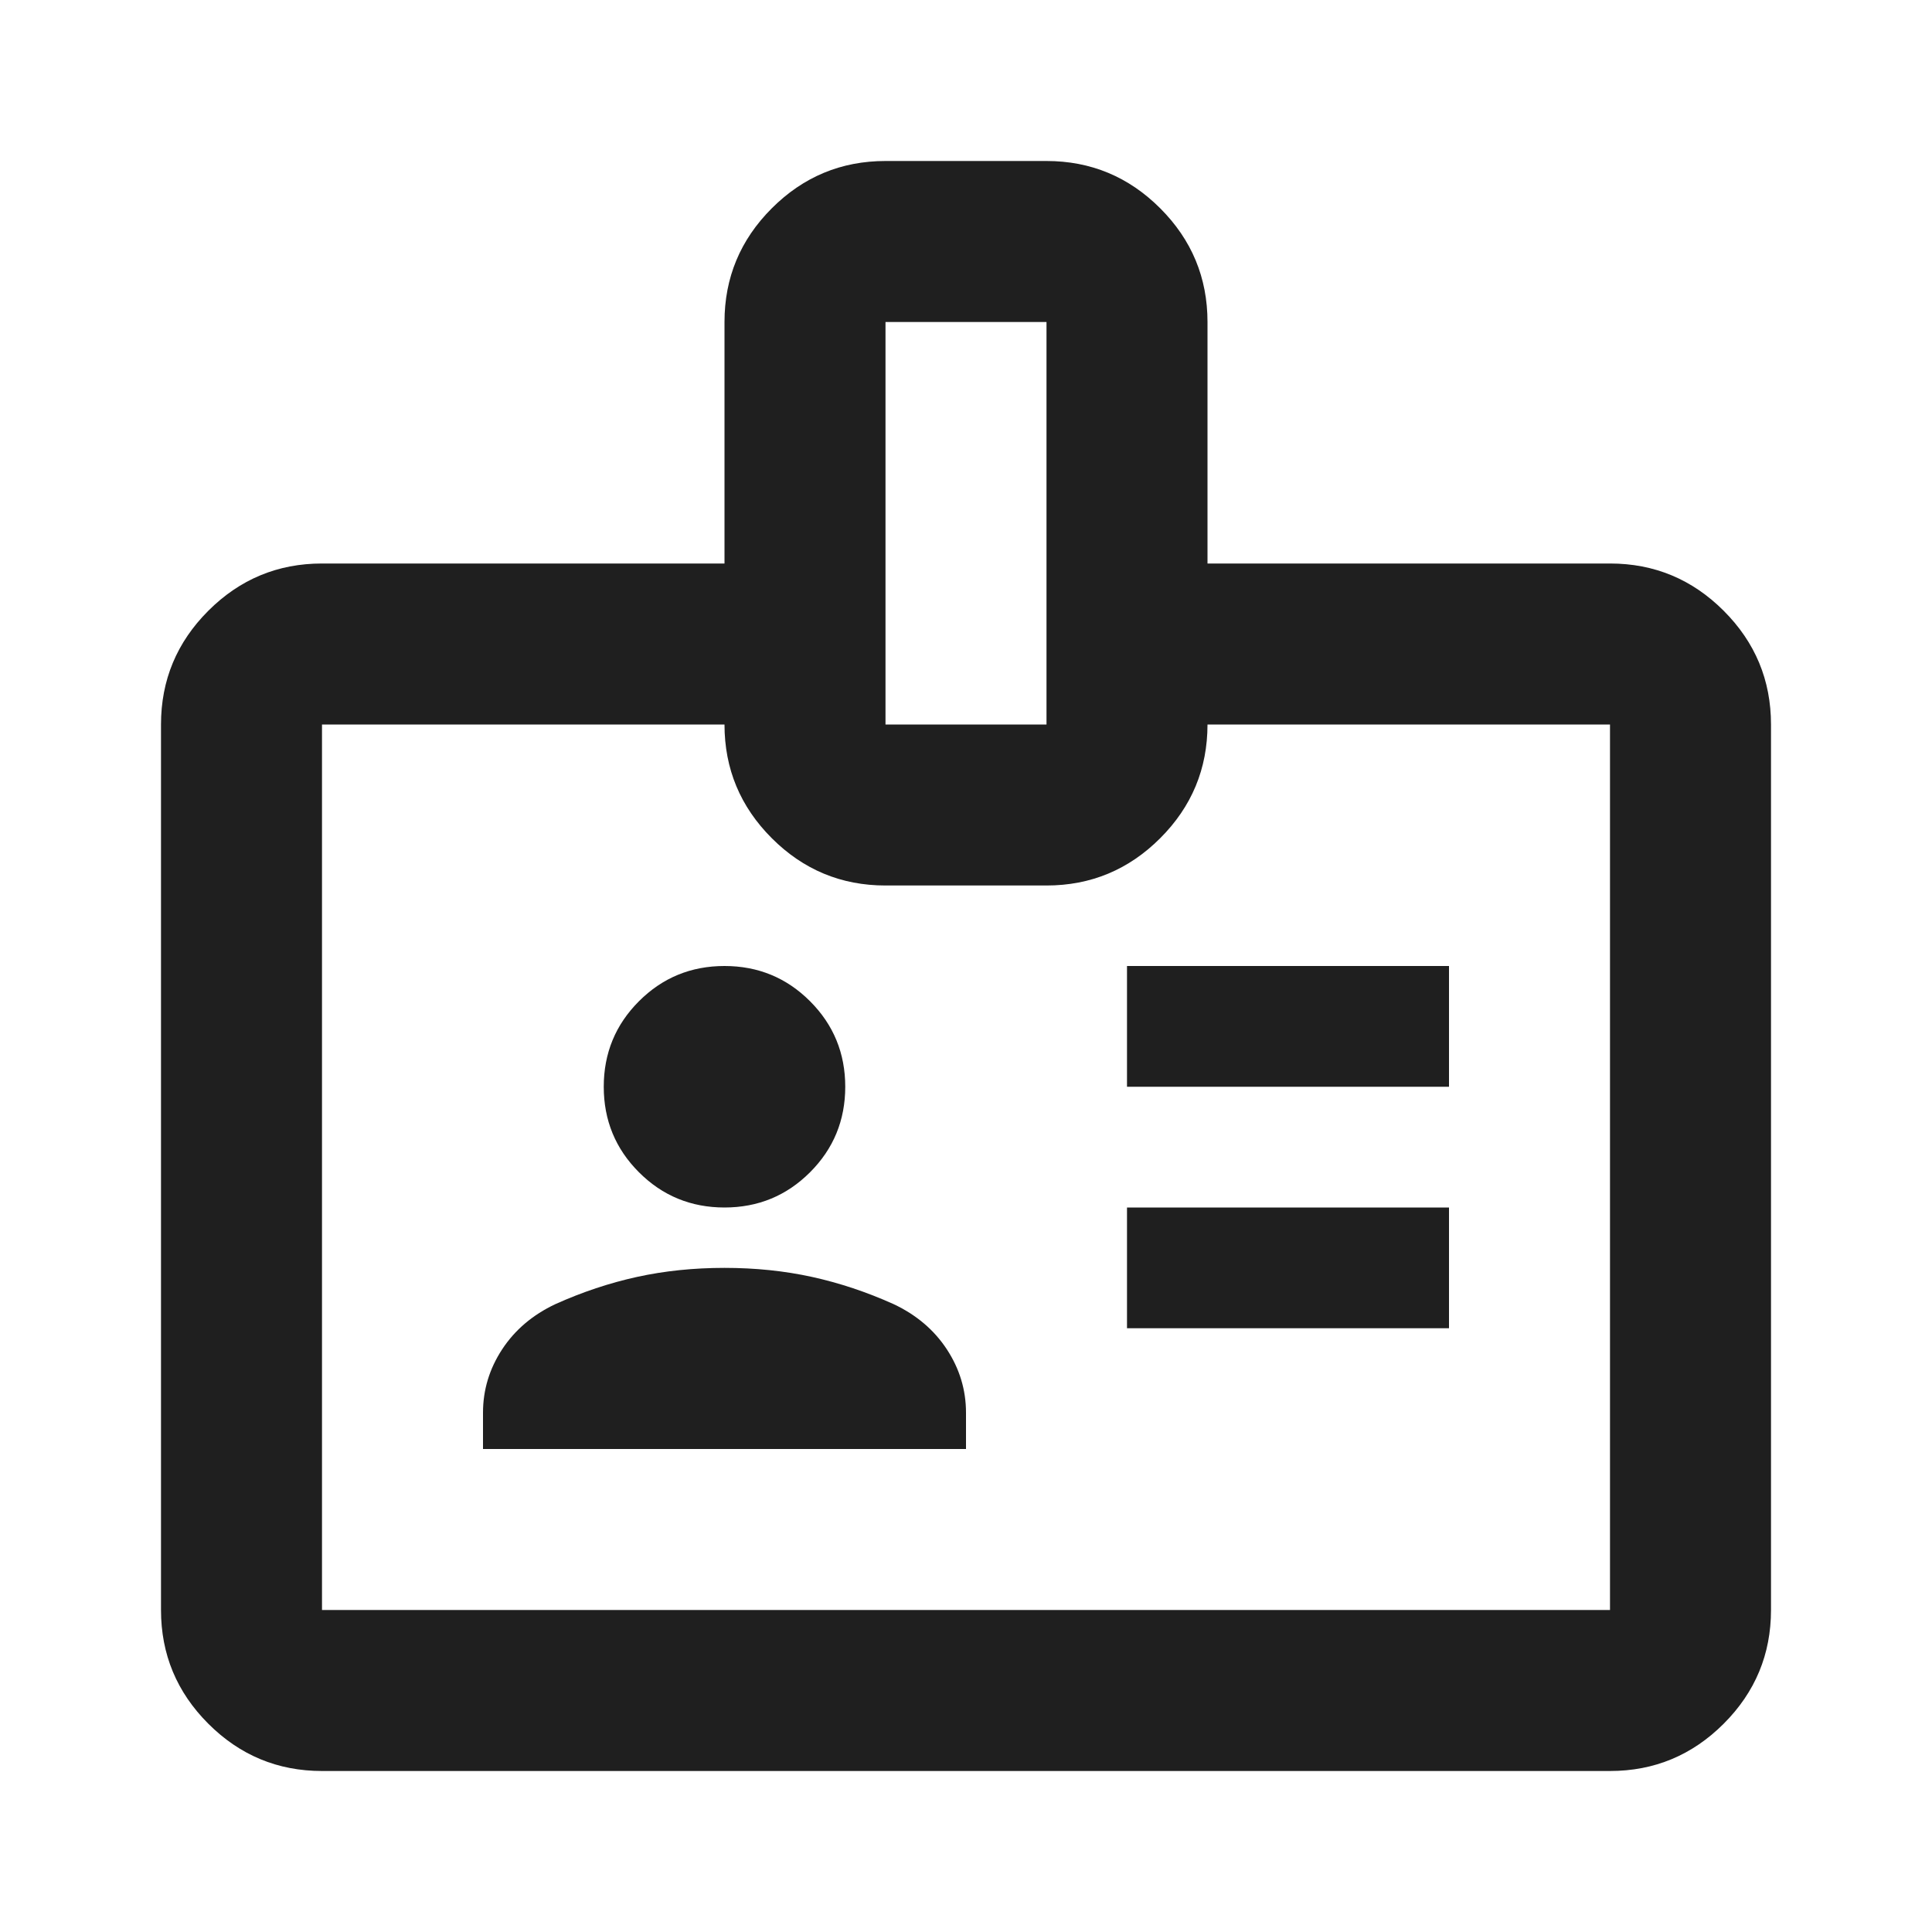
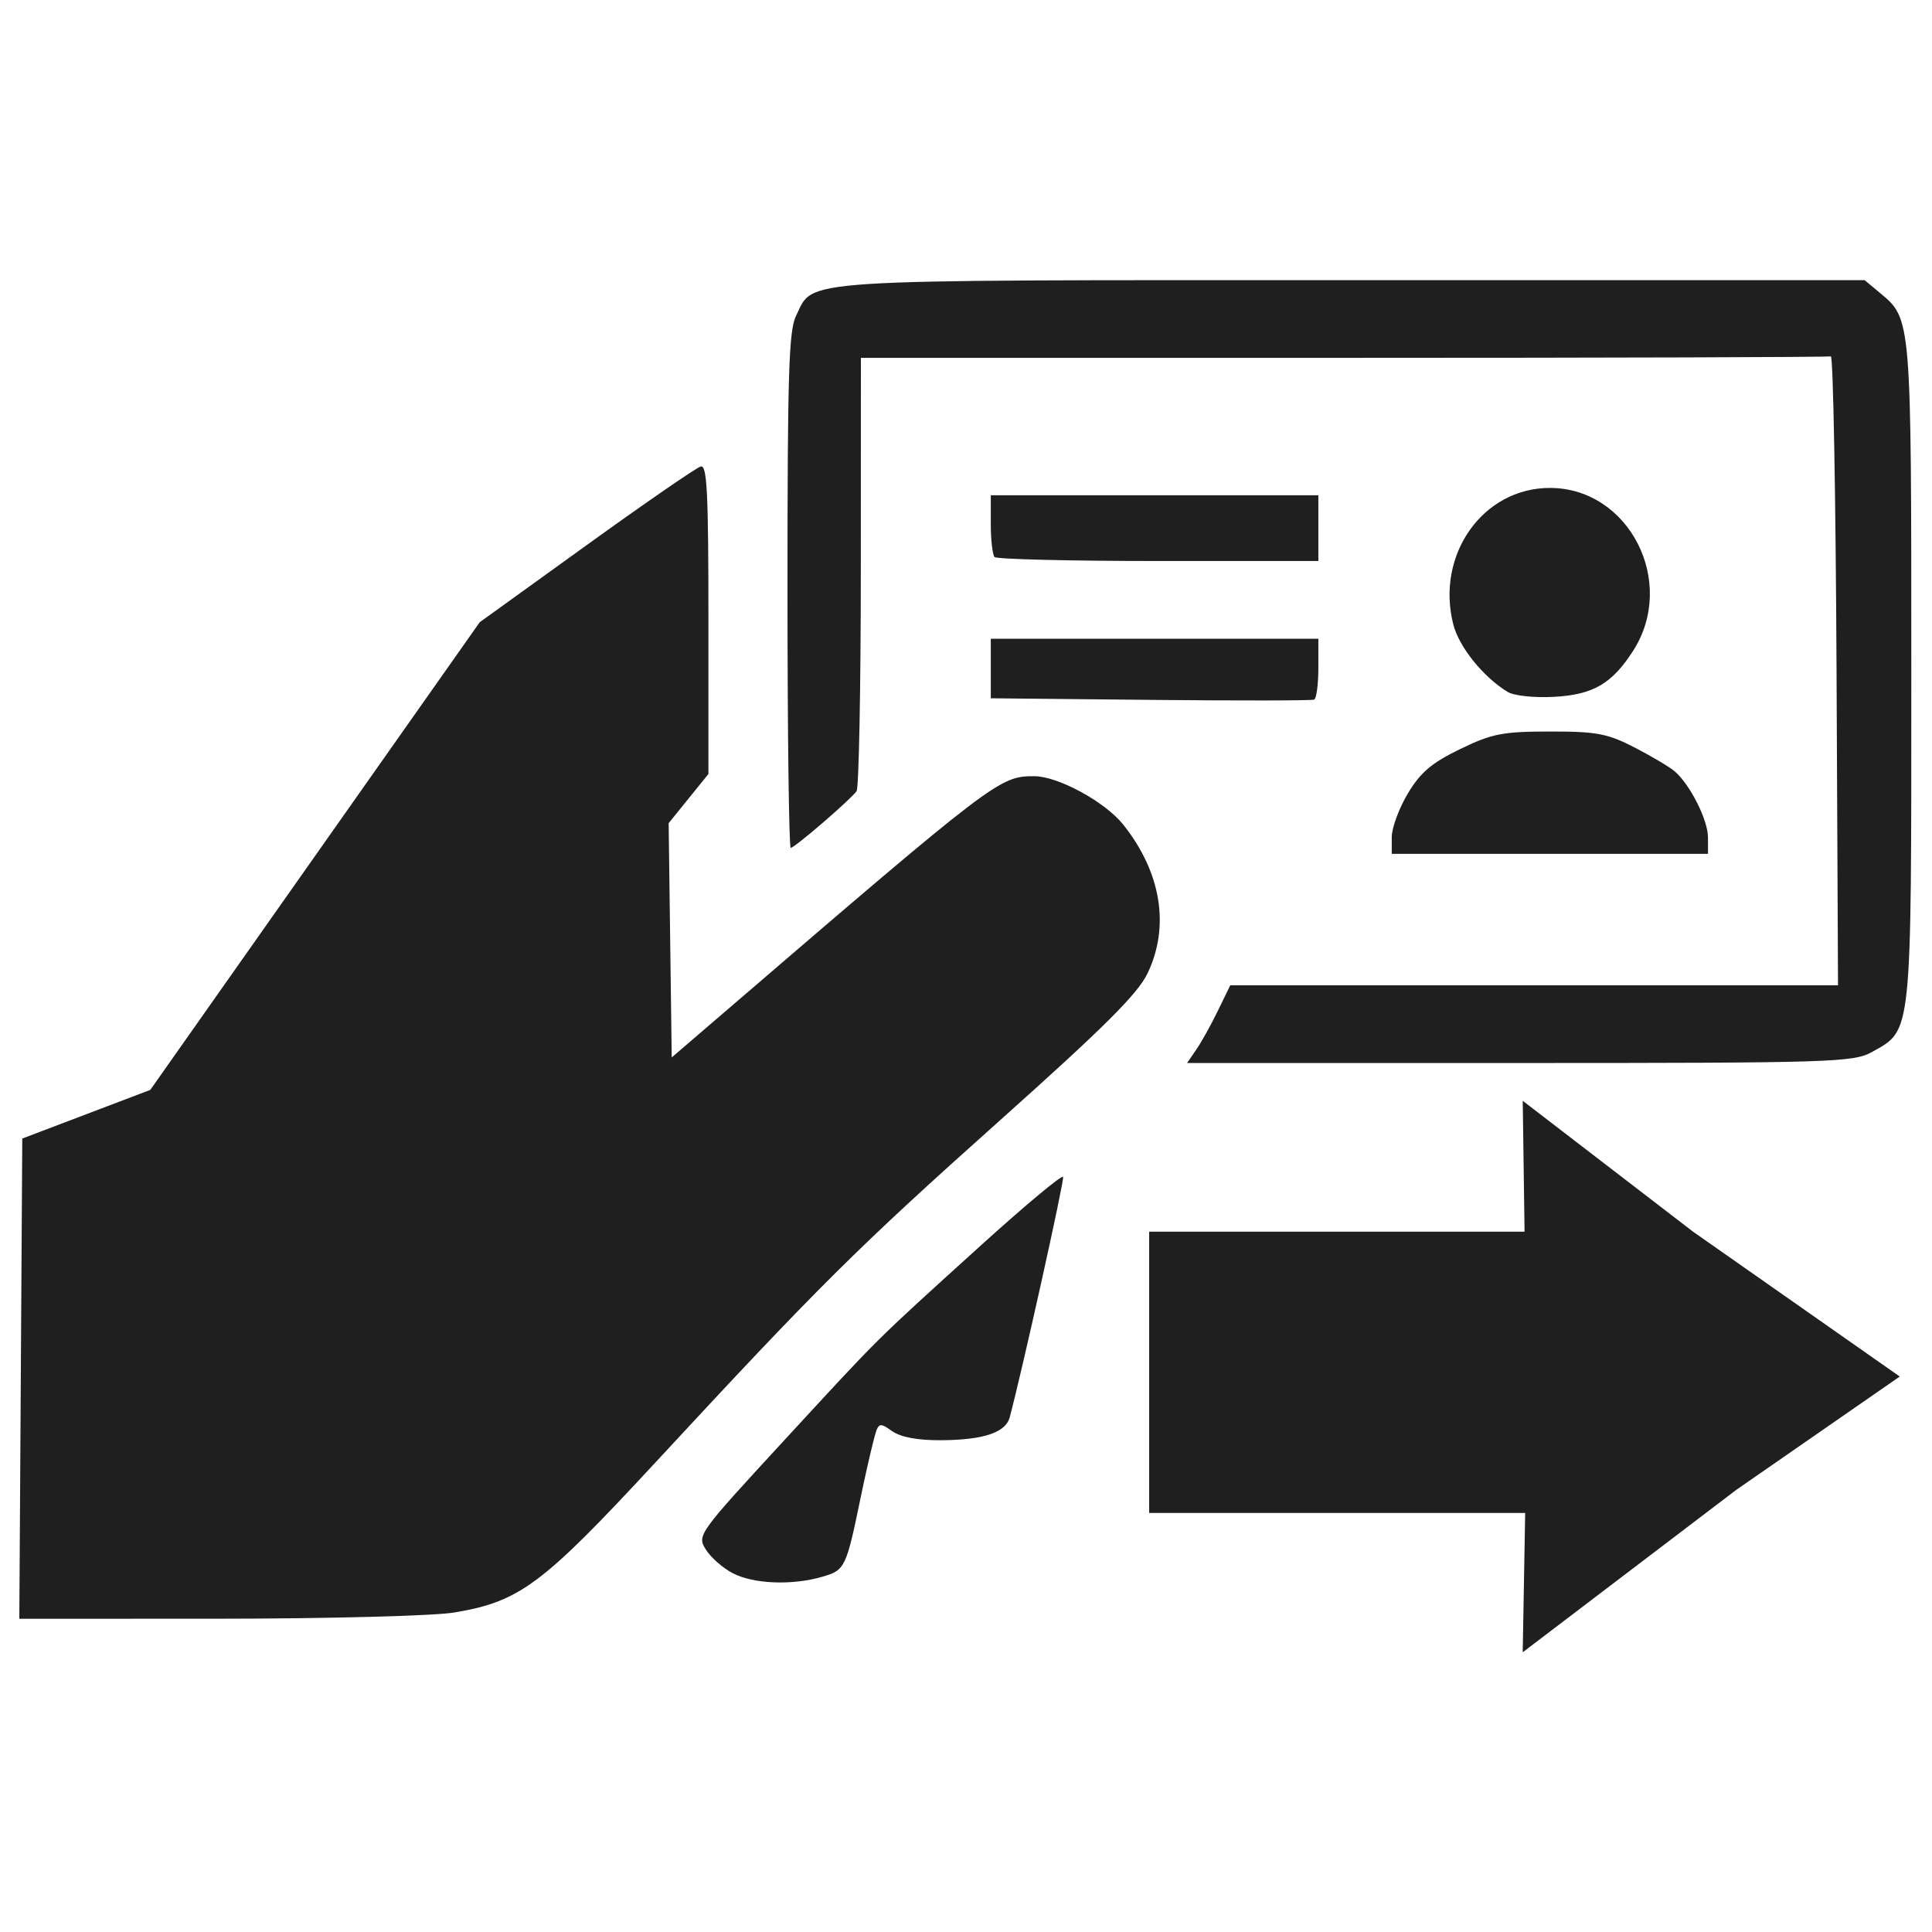
- <svg xmlns="http://www.w3.org/2000/svg" height="24px" viewBox="0 -960 960 960" width="24px" fill="#1f1f1f">
-   <path d="M160-80q-33 0-56.5-23.5T80-160v-440q0-33 23.5-56.5T160-680h200v-120q0-33 23.5-56.5T440-880h80q33 0 56.5 23.5T600-800v120h200q33 0 56.5 23.5T880-600v440q0 33-23.5 56.5T800-80H160Zm0-80h640v-440H600q0 33-23.5 56.5T520-520h-80q-33 0-56.5-23.5T360-600H160v440Zm80-80h240v-18q0-17-9.5-31.5T444-312q-20-9-40.5-13.5T360-330q-23 0-43.5 4.5T276-312q-17 8-26.5 22.5T240-258v18Zm320-60h160v-60H560v60Zm-200-60q25 0 42.5-17.5T420-420q0-25-17.5-42.5T360-480q-25 0-42.5 17.5T300-420q0 25 17.5 42.5T360-360Zm200-60h160v-60H560v60ZM440-600h80v-200h-80v200Zm40 220Z" />
+ <svg xmlns="http://www.w3.org/2000/svg" viewBox="0 0 200 200" width="200" height="200" fill="#1f1f1f">
+   <path d="M 2.153,142.717 2.306,117.862 8.932,115.343 15.558,112.825 32.608,88.619 49.659,64.414 60.704,56.451 c 6.074,-4.38 11.402,-8.053 11.838,-8.163 0.653,-0.165 0.794,2.638 0.794,15.818 v 16.018 l -2.059,2.545 -2.059,2.545 0.159,12.127 0.159,12.127 5.262,-4.522 C 103.053,80.662 103.476,80.34 107.079,80.353 c 2.464,0.009 7.314,2.651 9.195,5.009 3.935,4.934 4.851,10.538 2.516,15.405 -1.019,2.124 -4.478,5.567 -15.346,15.277 -14.775,13.2 -18.639,17.038 -35.712,35.475 -11.609,12.537 -13.943,14.274 -20.704,15.407 -2.09,0.35 -13.076,0.639 -24.414,0.642 L 2,167.574 Z m 73.697,20.139 c -1.029,-0.537 -2.285,-1.644 -2.79,-2.46 -0.907,-1.465 -0.808,-1.604 8.01,-11.173 10.247,-11.119 9.222,-10.102 20.329,-20.172 4.662,-4.227 8.556,-7.477 8.653,-7.221 0.14,0.369 -4.253,20.149 -5.53,24.9 -0.42,1.565 -2.694,2.327 -7.045,2.362 -2.46,0.02 -4.209,-0.303 -5.142,-0.951 -1.392,-0.965 -1.424,-0.944 -1.995,1.338 -0.319,1.275 -0.867,3.711 -1.218,5.412 -1.526,7.41 -1.635,7.64 -3.962,8.324 -3.14,0.923 -7.15,0.768 -9.309,-0.358 z m 47.993,-54.207 c 0.526,-0.766 1.531,-2.575 2.234,-4.021 l 1.278,-2.629 h 31.458 31.458 L 190.118,69.367 c -0.083,-17.948 -0.349,-32.563 -0.59,-32.478 -0.241,0.085 -22.932,0.155 -50.423,0.155 H 89.121 l -0.009,22.116 c -0.005,12.164 -0.202,22.394 -0.438,22.734 -0.603,0.869 -6.414,5.877 -6.819,5.877 -0.183,0 -0.334,-11.984 -0.334,-26.632 0,-22.595 0.134,-26.907 0.887,-28.446 1.891,-3.869 -0.878,-3.691 57.467,-3.691 h 53.15 l 1.611,1.341 c 3.236,2.693 3.223,2.544 3.222,39.314 -0.001,37.863 0.097,36.921 -4.082,39.25 -1.909,1.064 -4.2,1.135 -36.464,1.135 H 122.886 Z M 144.075,86.654 c 0,-0.954 0.749,-2.985 1.665,-4.513 1.312,-2.19 2.458,-3.163 5.408,-4.594 3.3,-1.601 4.399,-1.817 9.296,-1.821 4.84,-0.005 5.967,0.207 8.769,1.653 1.768,0.912 3.642,2.028 4.164,2.479 1.594,1.379 3.431,5.033 3.433,6.831 l 0.001,1.701 H 160.443 144.073 Z M 119.082,72.45 102.567,72.286 v -3.083 -3.083 h 16.954 16.954 v 3.057 c 0,1.681 -0.197,3.143 -0.438,3.248 -0.241,0.105 -7.87,0.117 -16.954,0.027 z m 36.977,-0.829 c -2.53,-1.55 -5.022,-4.649 -5.616,-6.983 -1.835,-7.21 3.062,-14.128 10,-14.128 8.207,0 13.186,9.759 8.609,16.874 -2.187,3.4 -4.134,4.532 -8.177,4.753 -2.061,0.113 -4.156,-0.112 -4.817,-0.517 z M 102.957,57.664 c -0.214,-0.227 -0.39,-1.758 -0.39,-3.402 V 51.272 h 16.954 16.954 v 3.402 3.402 h -16.564 c -9.11,0 -16.739,-0.186 -16.954,-0.412 z" />
+   <g transform="matrix(-1,0,0,1,315.6234,0)">
+     <rect x="159.134" y="130.568" width="34.463" height="22.987" stroke="#1f1f1f" stroke-width="6.13" />
+     <path d="m 137.234,152.408 18.41,14.002 -0.364,-20.637 0.38,-27.17 -13.946,10.717 -18.79,13.168 z" stroke="#1f1f1f" stroke-width="4.532" stroke-miterlimit="3.6" />
+   </g>
</svg>
